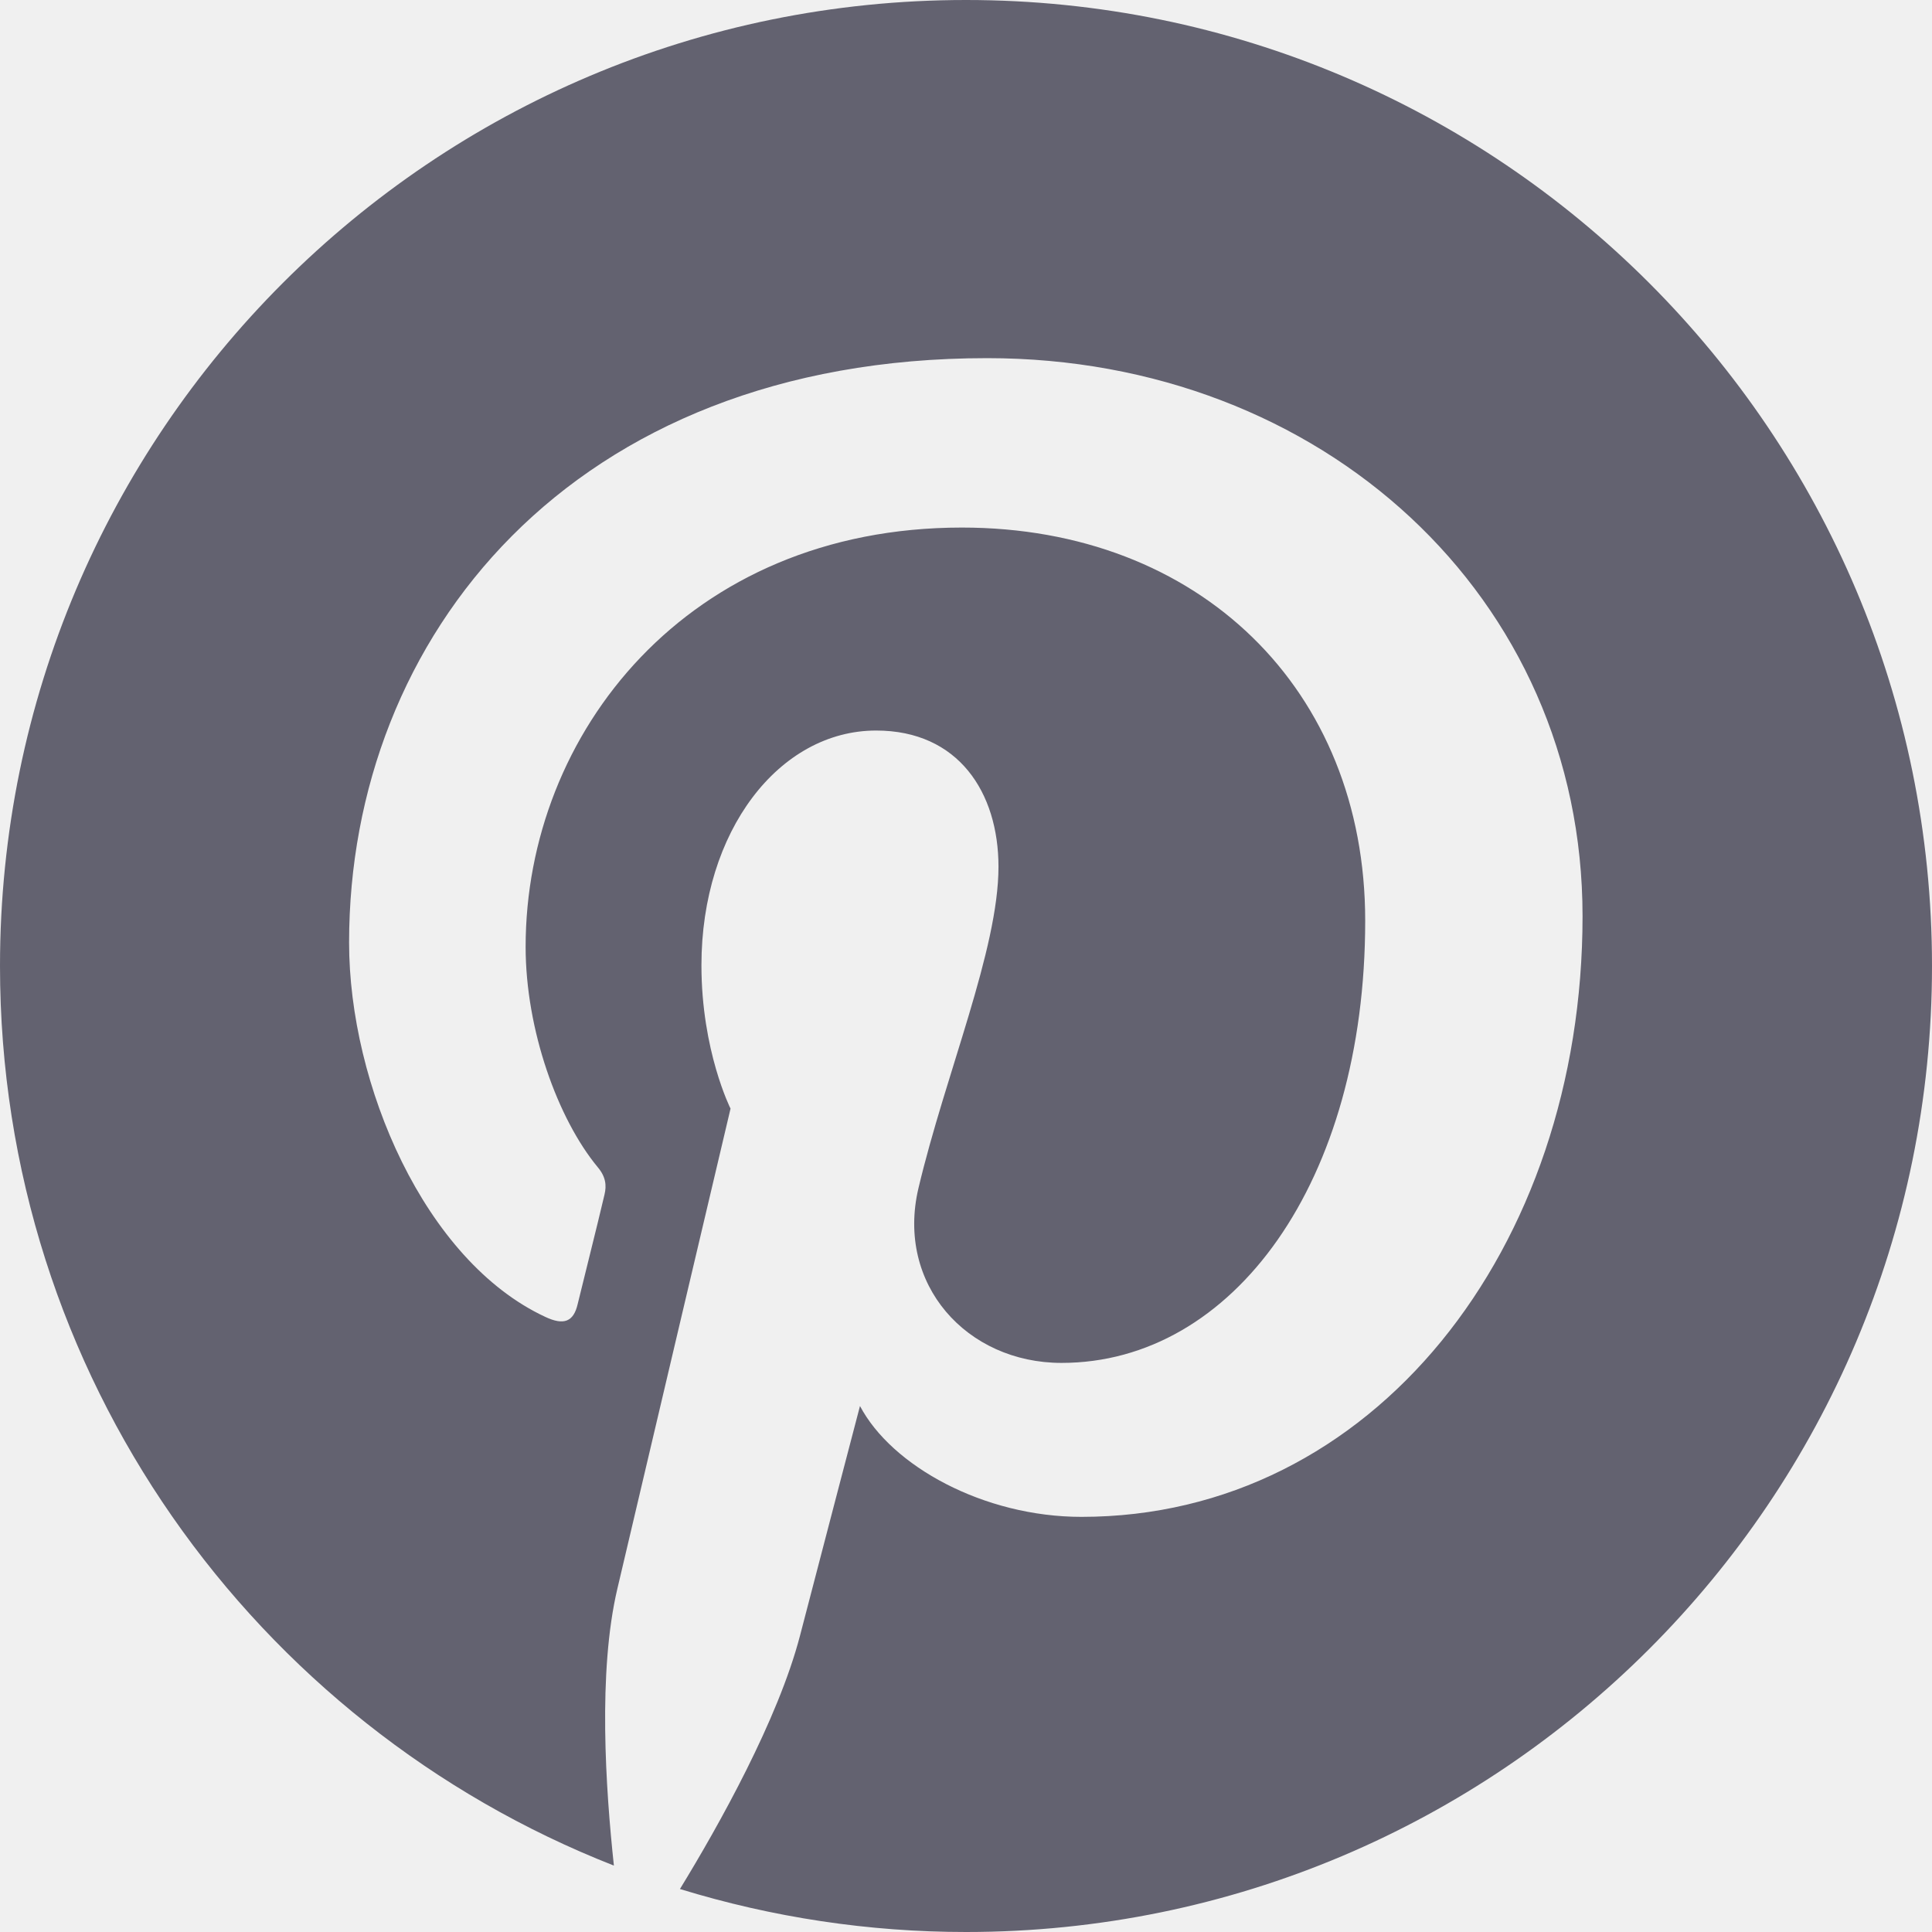
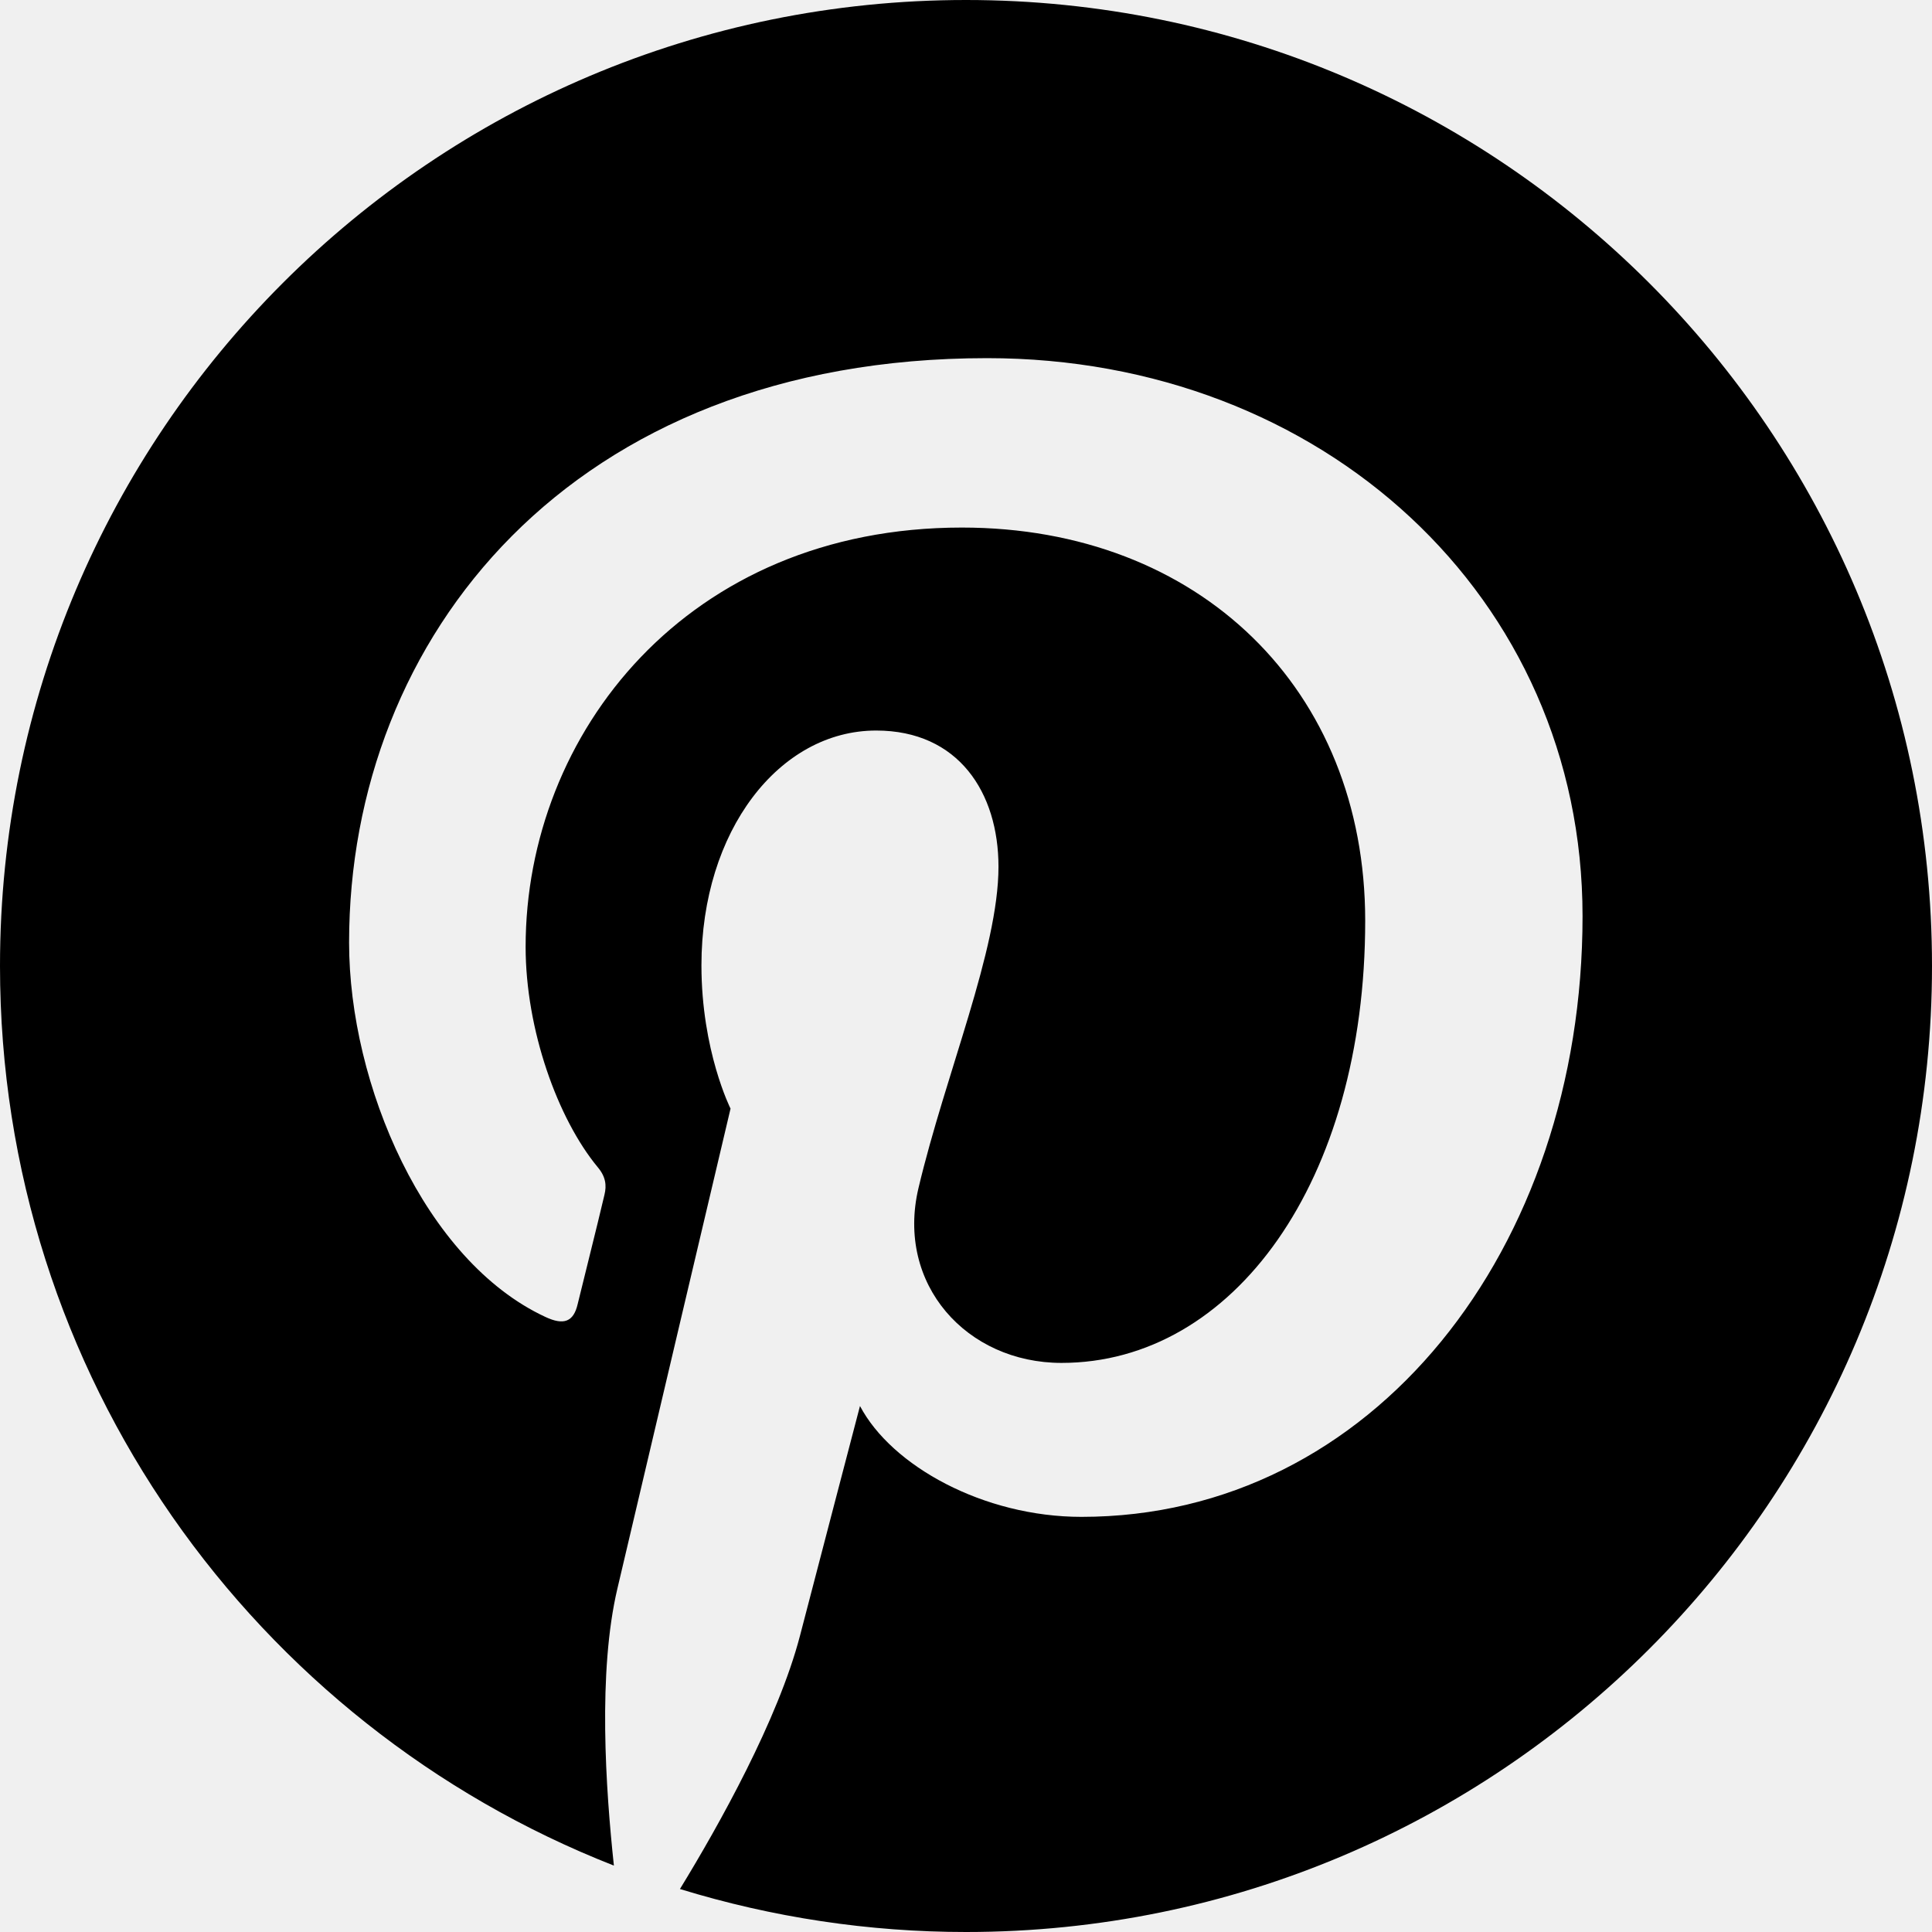
<svg xmlns="http://www.w3.org/2000/svg" width="16" height="16" viewBox="0 0 16 16" fill="none">
  <g clip-path="url(#clip0_1_78)">
-     <path d="M8 0C3.581 0 0 3.581 0 8C0 11.391 2.109 14.284 5.084 15.45C5.016 14.816 4.95 13.847 5.113 13.156C5.259 12.531 6.05 9.181 6.05 9.181C6.05 9.181 5.809 8.703 5.809 7.994C5.809 6.881 6.453 6.05 7.256 6.05C7.937 6.05 8.269 6.563 8.269 7.178C8.269 7.866 7.831 8.891 7.606 9.841C7.419 10.637 8.006 11.287 8.791 11.287C10.212 11.287 11.306 9.787 11.306 7.625C11.306 5.709 9.931 4.369 7.966 4.369C5.691 4.369 4.353 6.075 4.353 7.841C4.353 8.528 4.619 9.266 4.95 9.666C5.016 9.744 5.025 9.816 5.006 9.894C4.947 10.147 4.81 10.69 4.784 10.8C4.75 10.947 4.669 10.978 4.516 10.906C3.516 10.441 2.891 8.981 2.891 7.806C2.891 5.281 4.725 2.966 8.175 2.966C10.95 2.966 13.106 4.944 13.106 7.587C13.106 10.344 11.369 12.562 8.956 12.562C8.147 12.562 7.384 12.141 7.122 11.644C7.122 11.644 6.722 13.172 6.625 13.547C6.444 14.24 5.956 15.113 5.631 15.644C6.399 15.88 7.197 16 8 16C12.419 16 16 12.419 16 8C16 3.581 12.419 0 8 0Z" fill="#636270" />
+     <path d="M8 0C3.581 0 0 3.581 0 8C0 11.391 2.109 14.284 5.084 15.45C5.016 14.816 4.95 13.847 5.113 13.156C5.259 12.531 6.05 9.181 6.05 9.181C6.05 9.181 5.809 8.703 5.809 7.994C5.809 6.881 6.453 6.05 7.256 6.05C7.937 6.05 8.269 6.563 8.269 7.178C8.269 7.866 7.831 8.891 7.606 9.841C7.419 10.637 8.006 11.287 8.791 11.287C10.212 11.287 11.306 9.787 11.306 7.625C11.306 5.709 9.931 4.369 7.966 4.369C5.691 4.369 4.353 6.075 4.353 7.841C4.353 8.528 4.619 9.266 4.95 9.666C5.016 9.744 5.025 9.816 5.006 9.894C4.947 10.147 4.81 10.69 4.784 10.8C4.75 10.947 4.669 10.978 4.516 10.906C3.516 10.441 2.891 8.981 2.891 7.806C2.891 5.281 4.725 2.966 8.175 2.966C10.95 2.966 13.106 4.944 13.106 7.587C13.106 10.344 11.369 12.562 8.956 12.562C8.147 12.562 7.384 12.141 7.122 11.644C7.122 11.644 6.722 13.172 6.625 13.547C6.444 14.24 5.956 15.113 5.631 15.644C6.399 15.88 7.197 16 8 16C12.419 16 16 12.419 16 8C16 3.581 12.419 0 8 0Z" fill="currentColor" />
  </g>
  <defs>
    <clipPath id="clip0_1_78">
      <rect width="16" height="16" fill="white" />
    </clipPath>
  </defs>
</svg>
